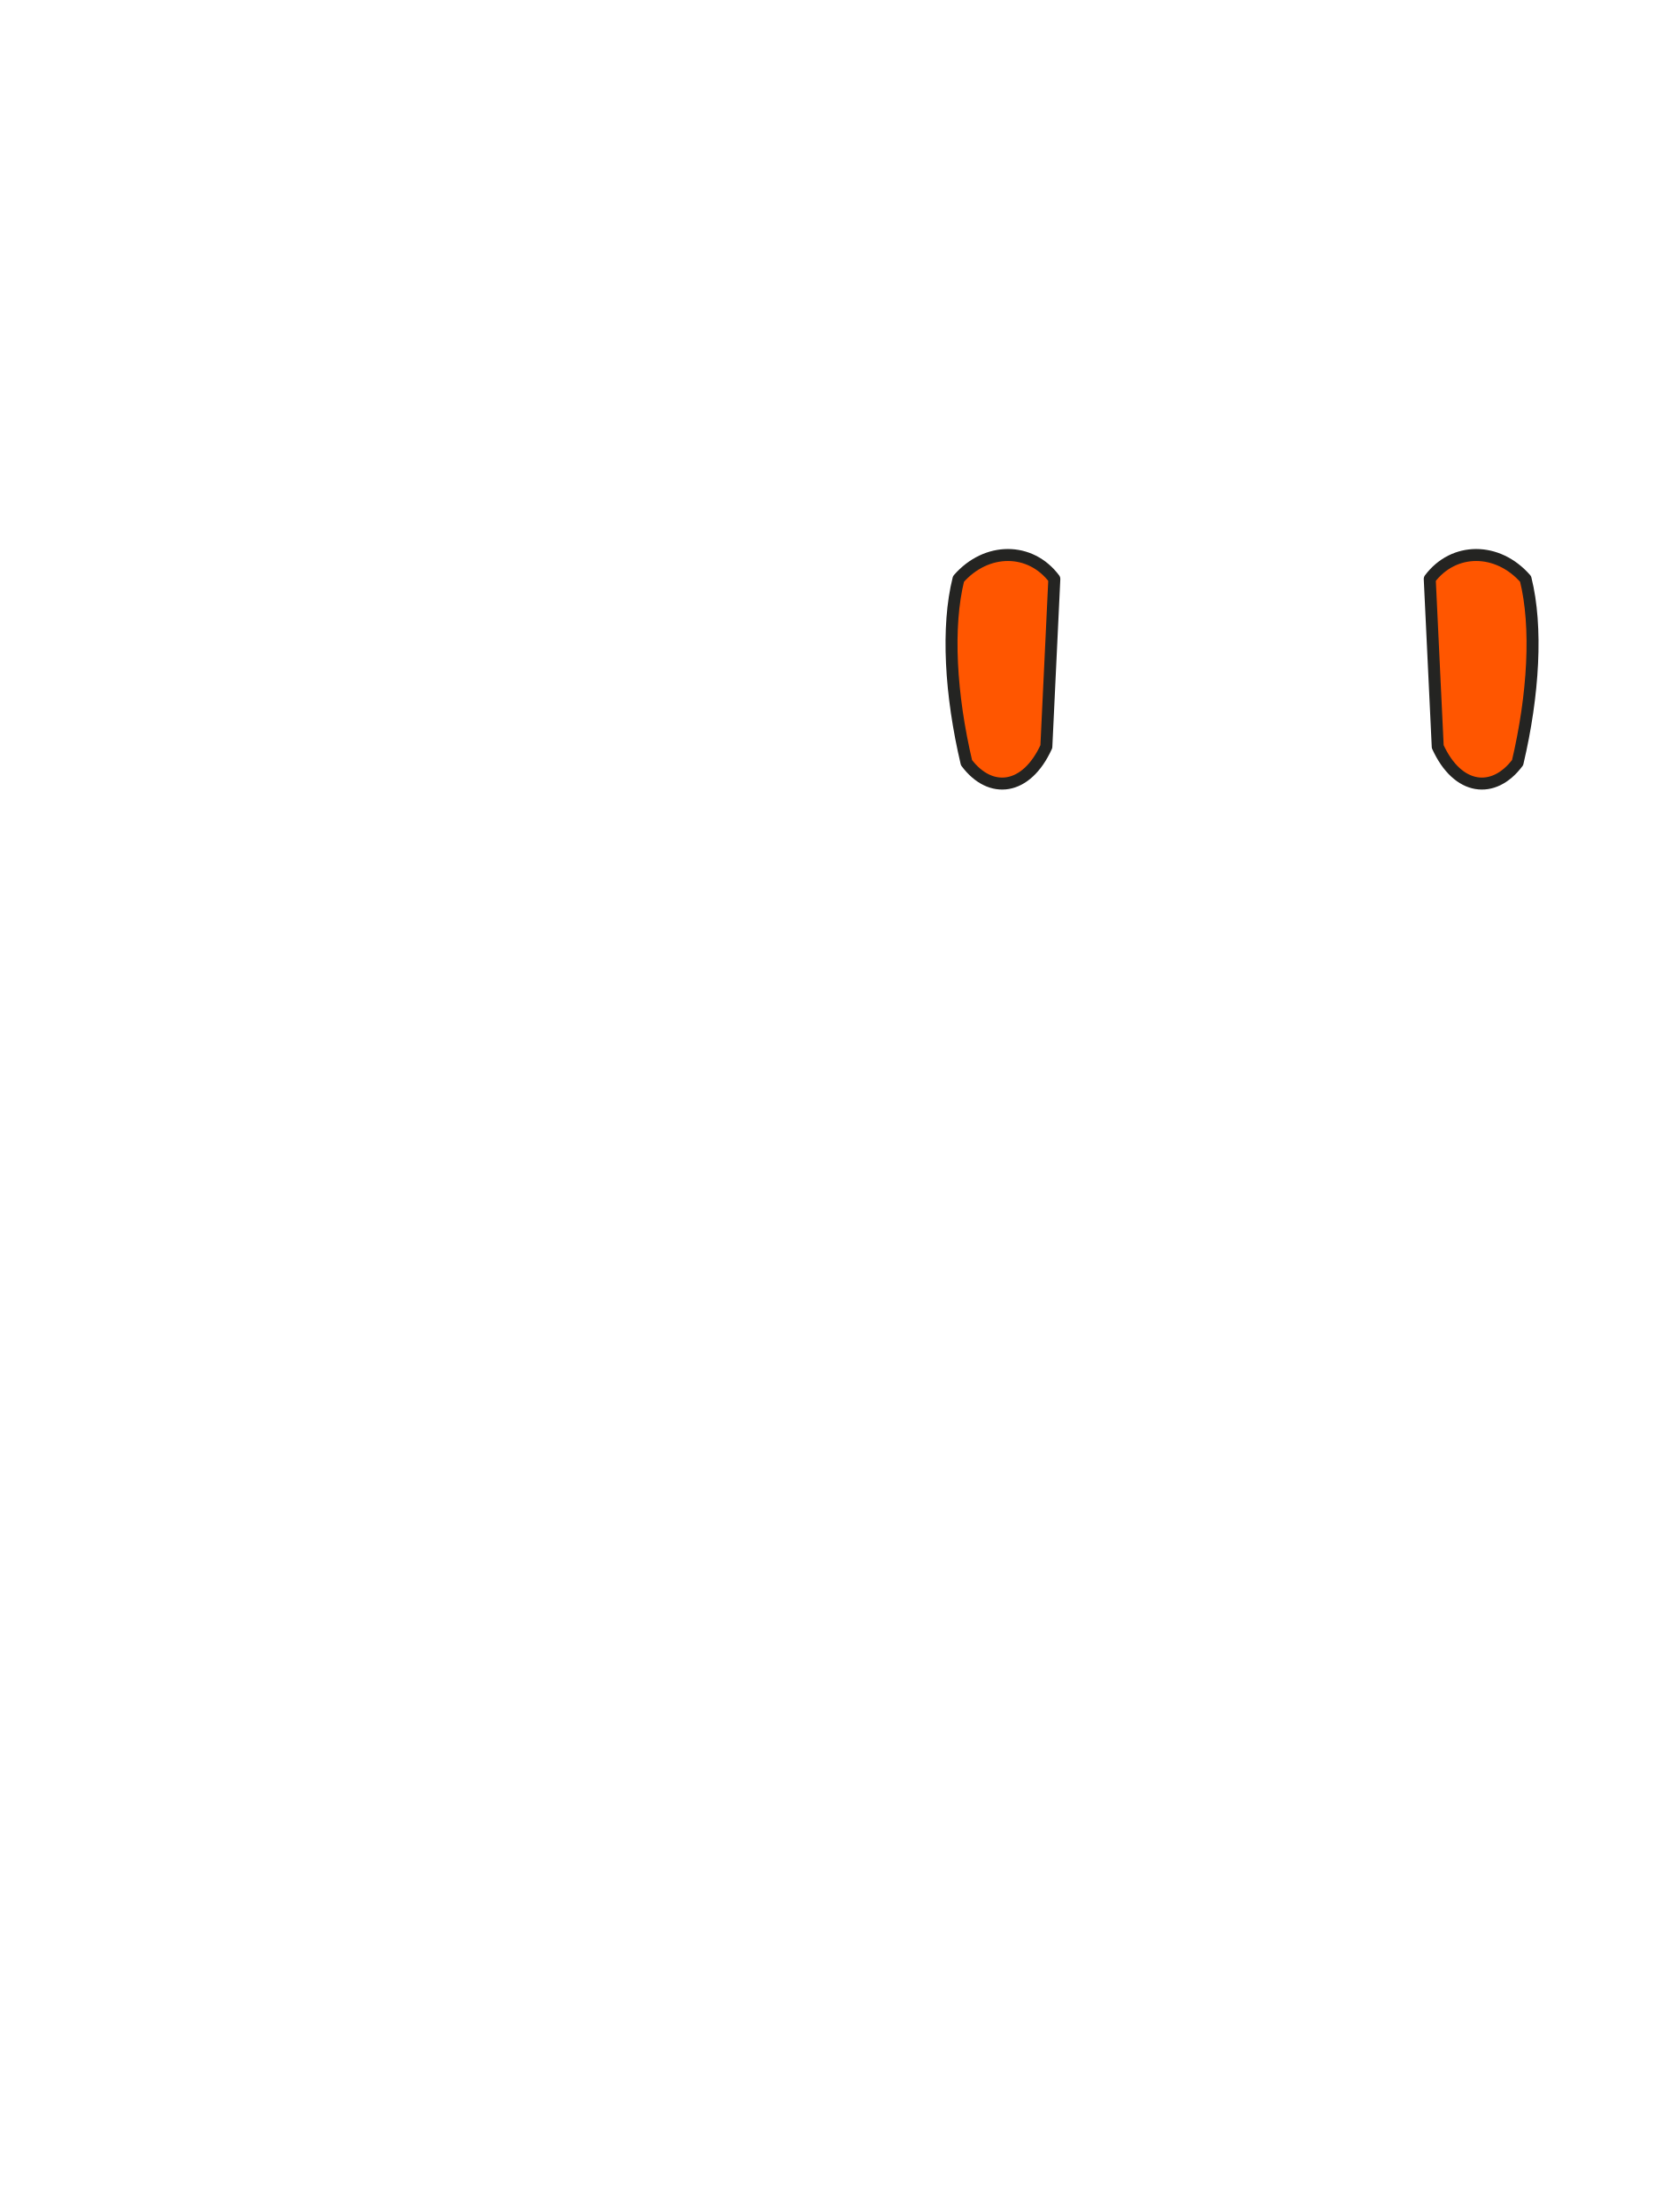
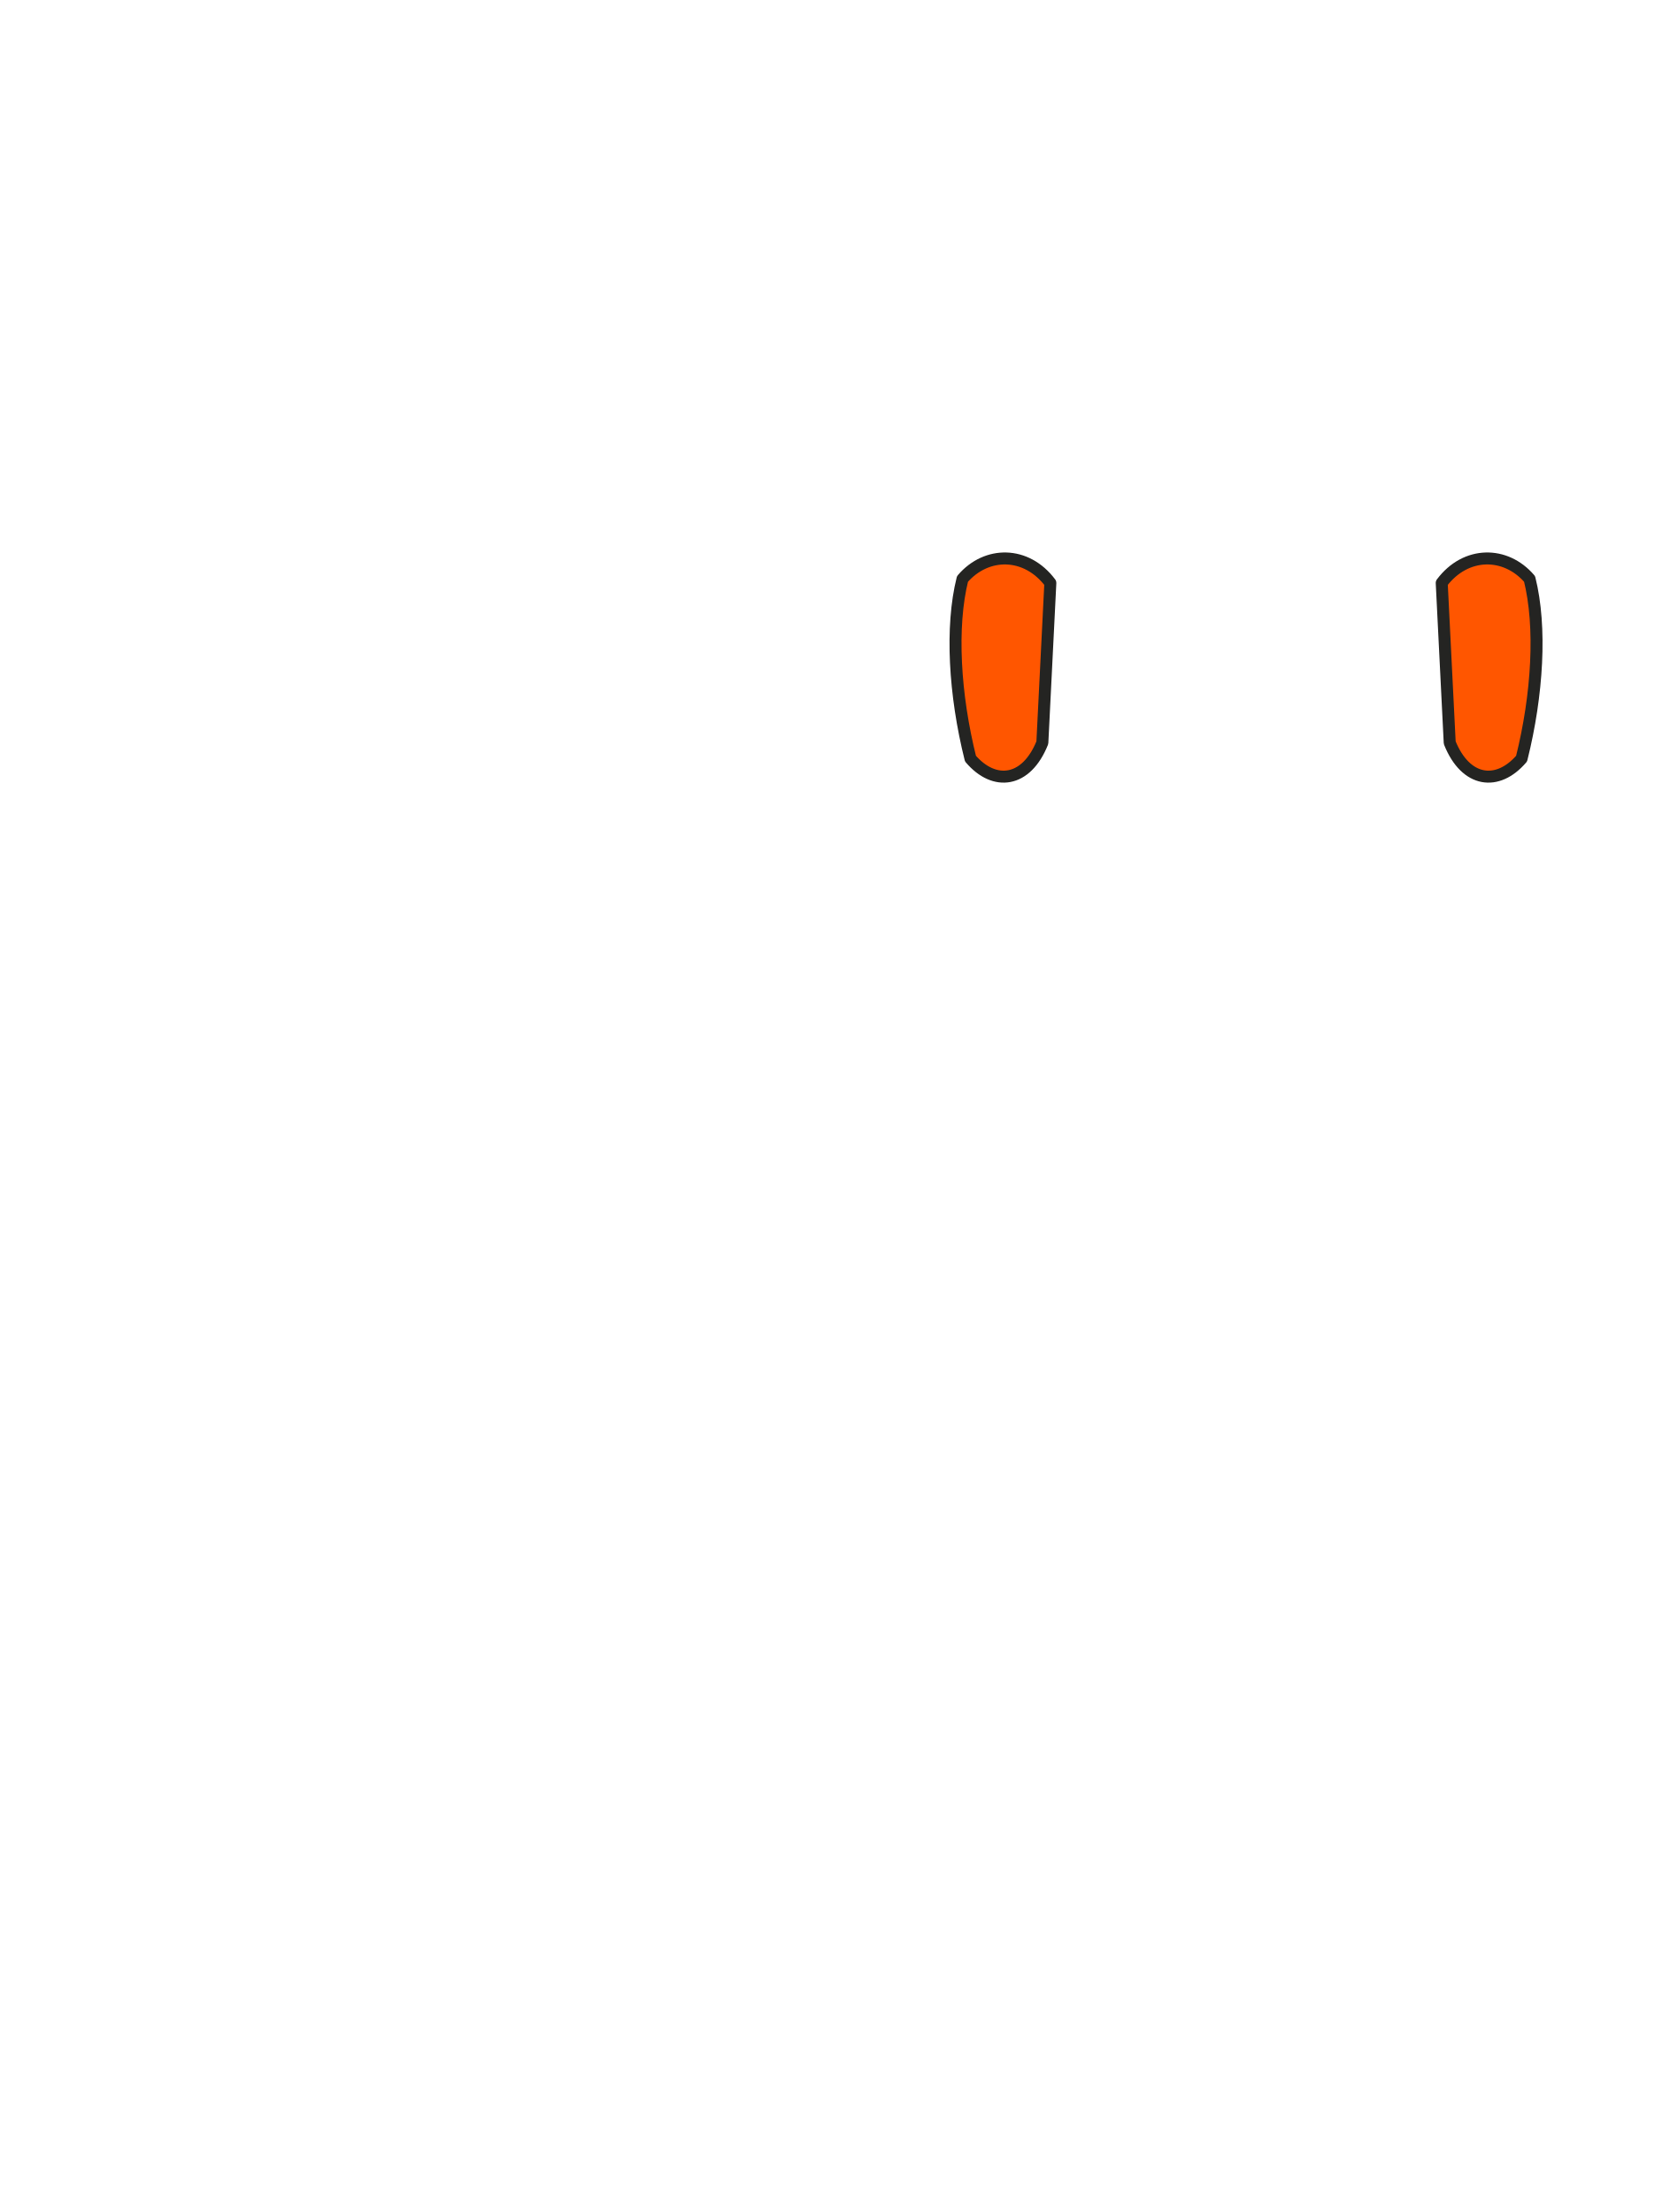
<svg xmlns="http://www.w3.org/2000/svg" viewBox="0 0 418 554">
+   <defs>
+     <path id="triceps-half" d="M241 145C247 138 257 138 263 146L261 186C257 196 249 197 243 190C239 174 238 157 241 145Z" />
+   </defs>
  <g fill="#ff5600" stroke="#242422" stroke-width="3" stroke-linejoin="round">
-     <path d="M240 145 C247 137 258 137 264 145 L262 187 C257 198 248 199 242 191 C238 174 237 157 240 145Z" />
-     <path d="M358 145 C364 137 375 137 382 145 C385 157 384 174 380 191 C374 199 365 198 360 187Z" />
+     <use href="#triceps-half" />
+     <use href="#triceps-half" transform="translate(624 0) scale(-1 1)" />
  </g>
</svg>
